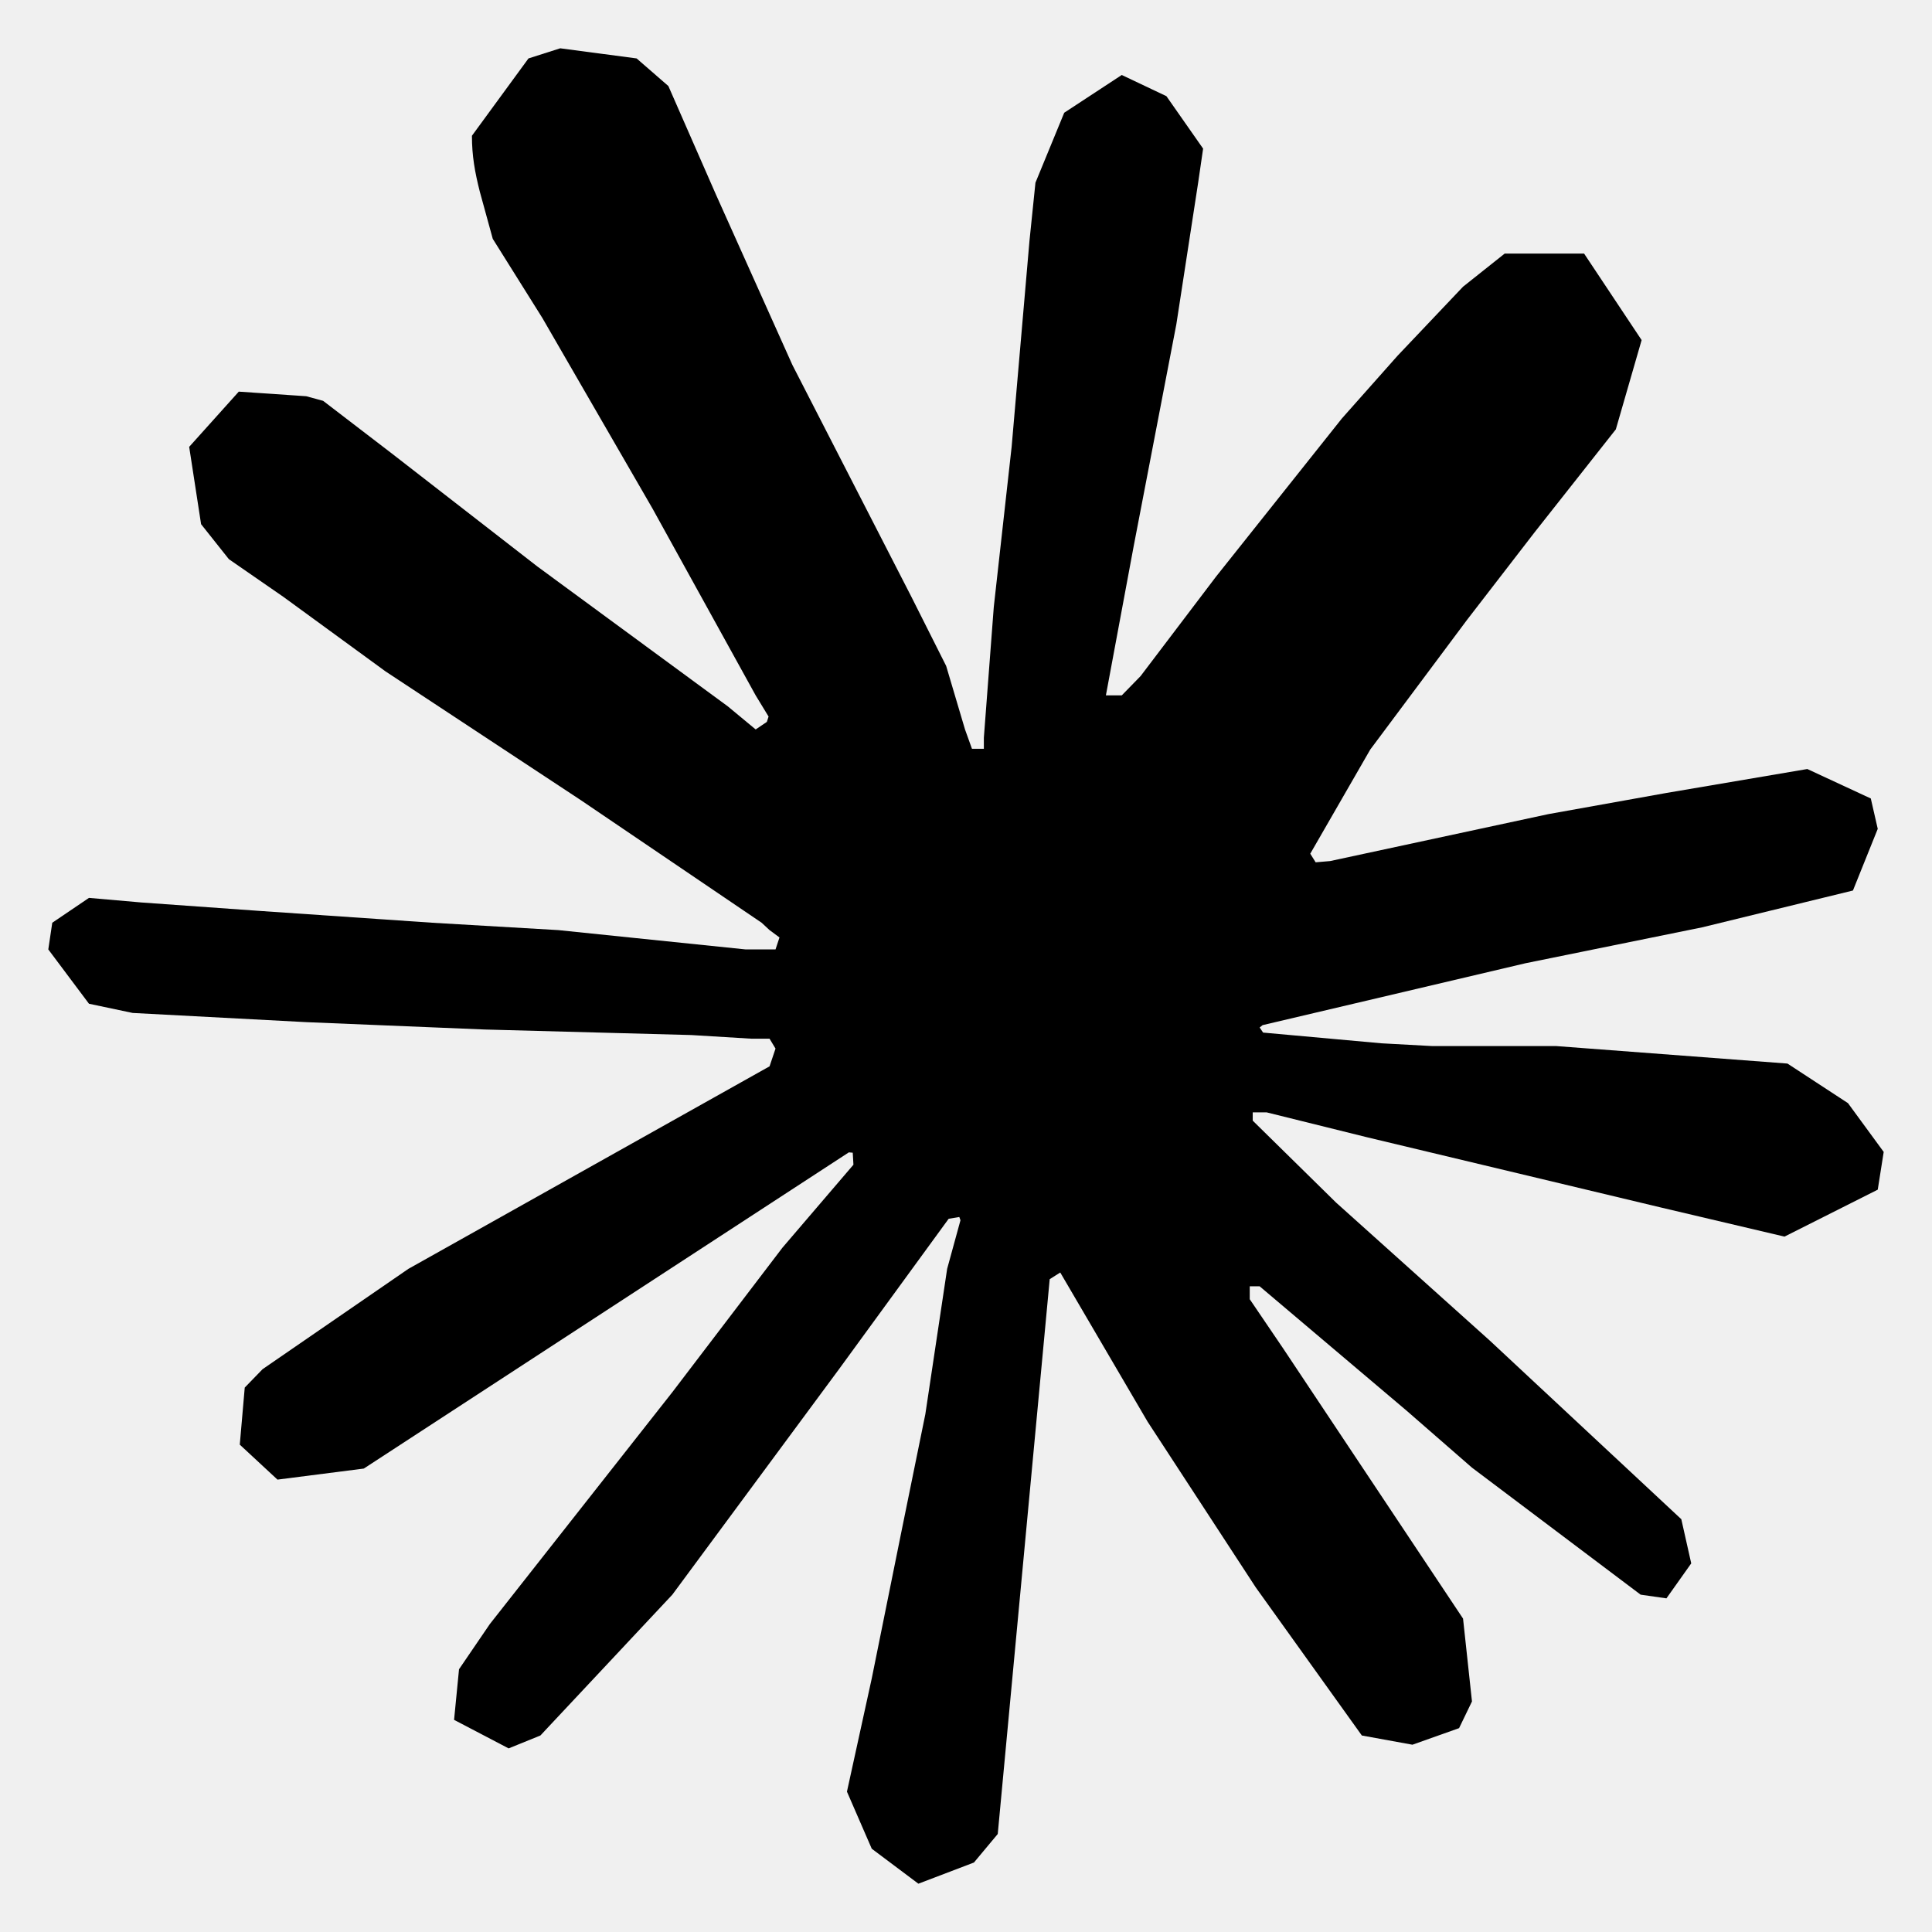
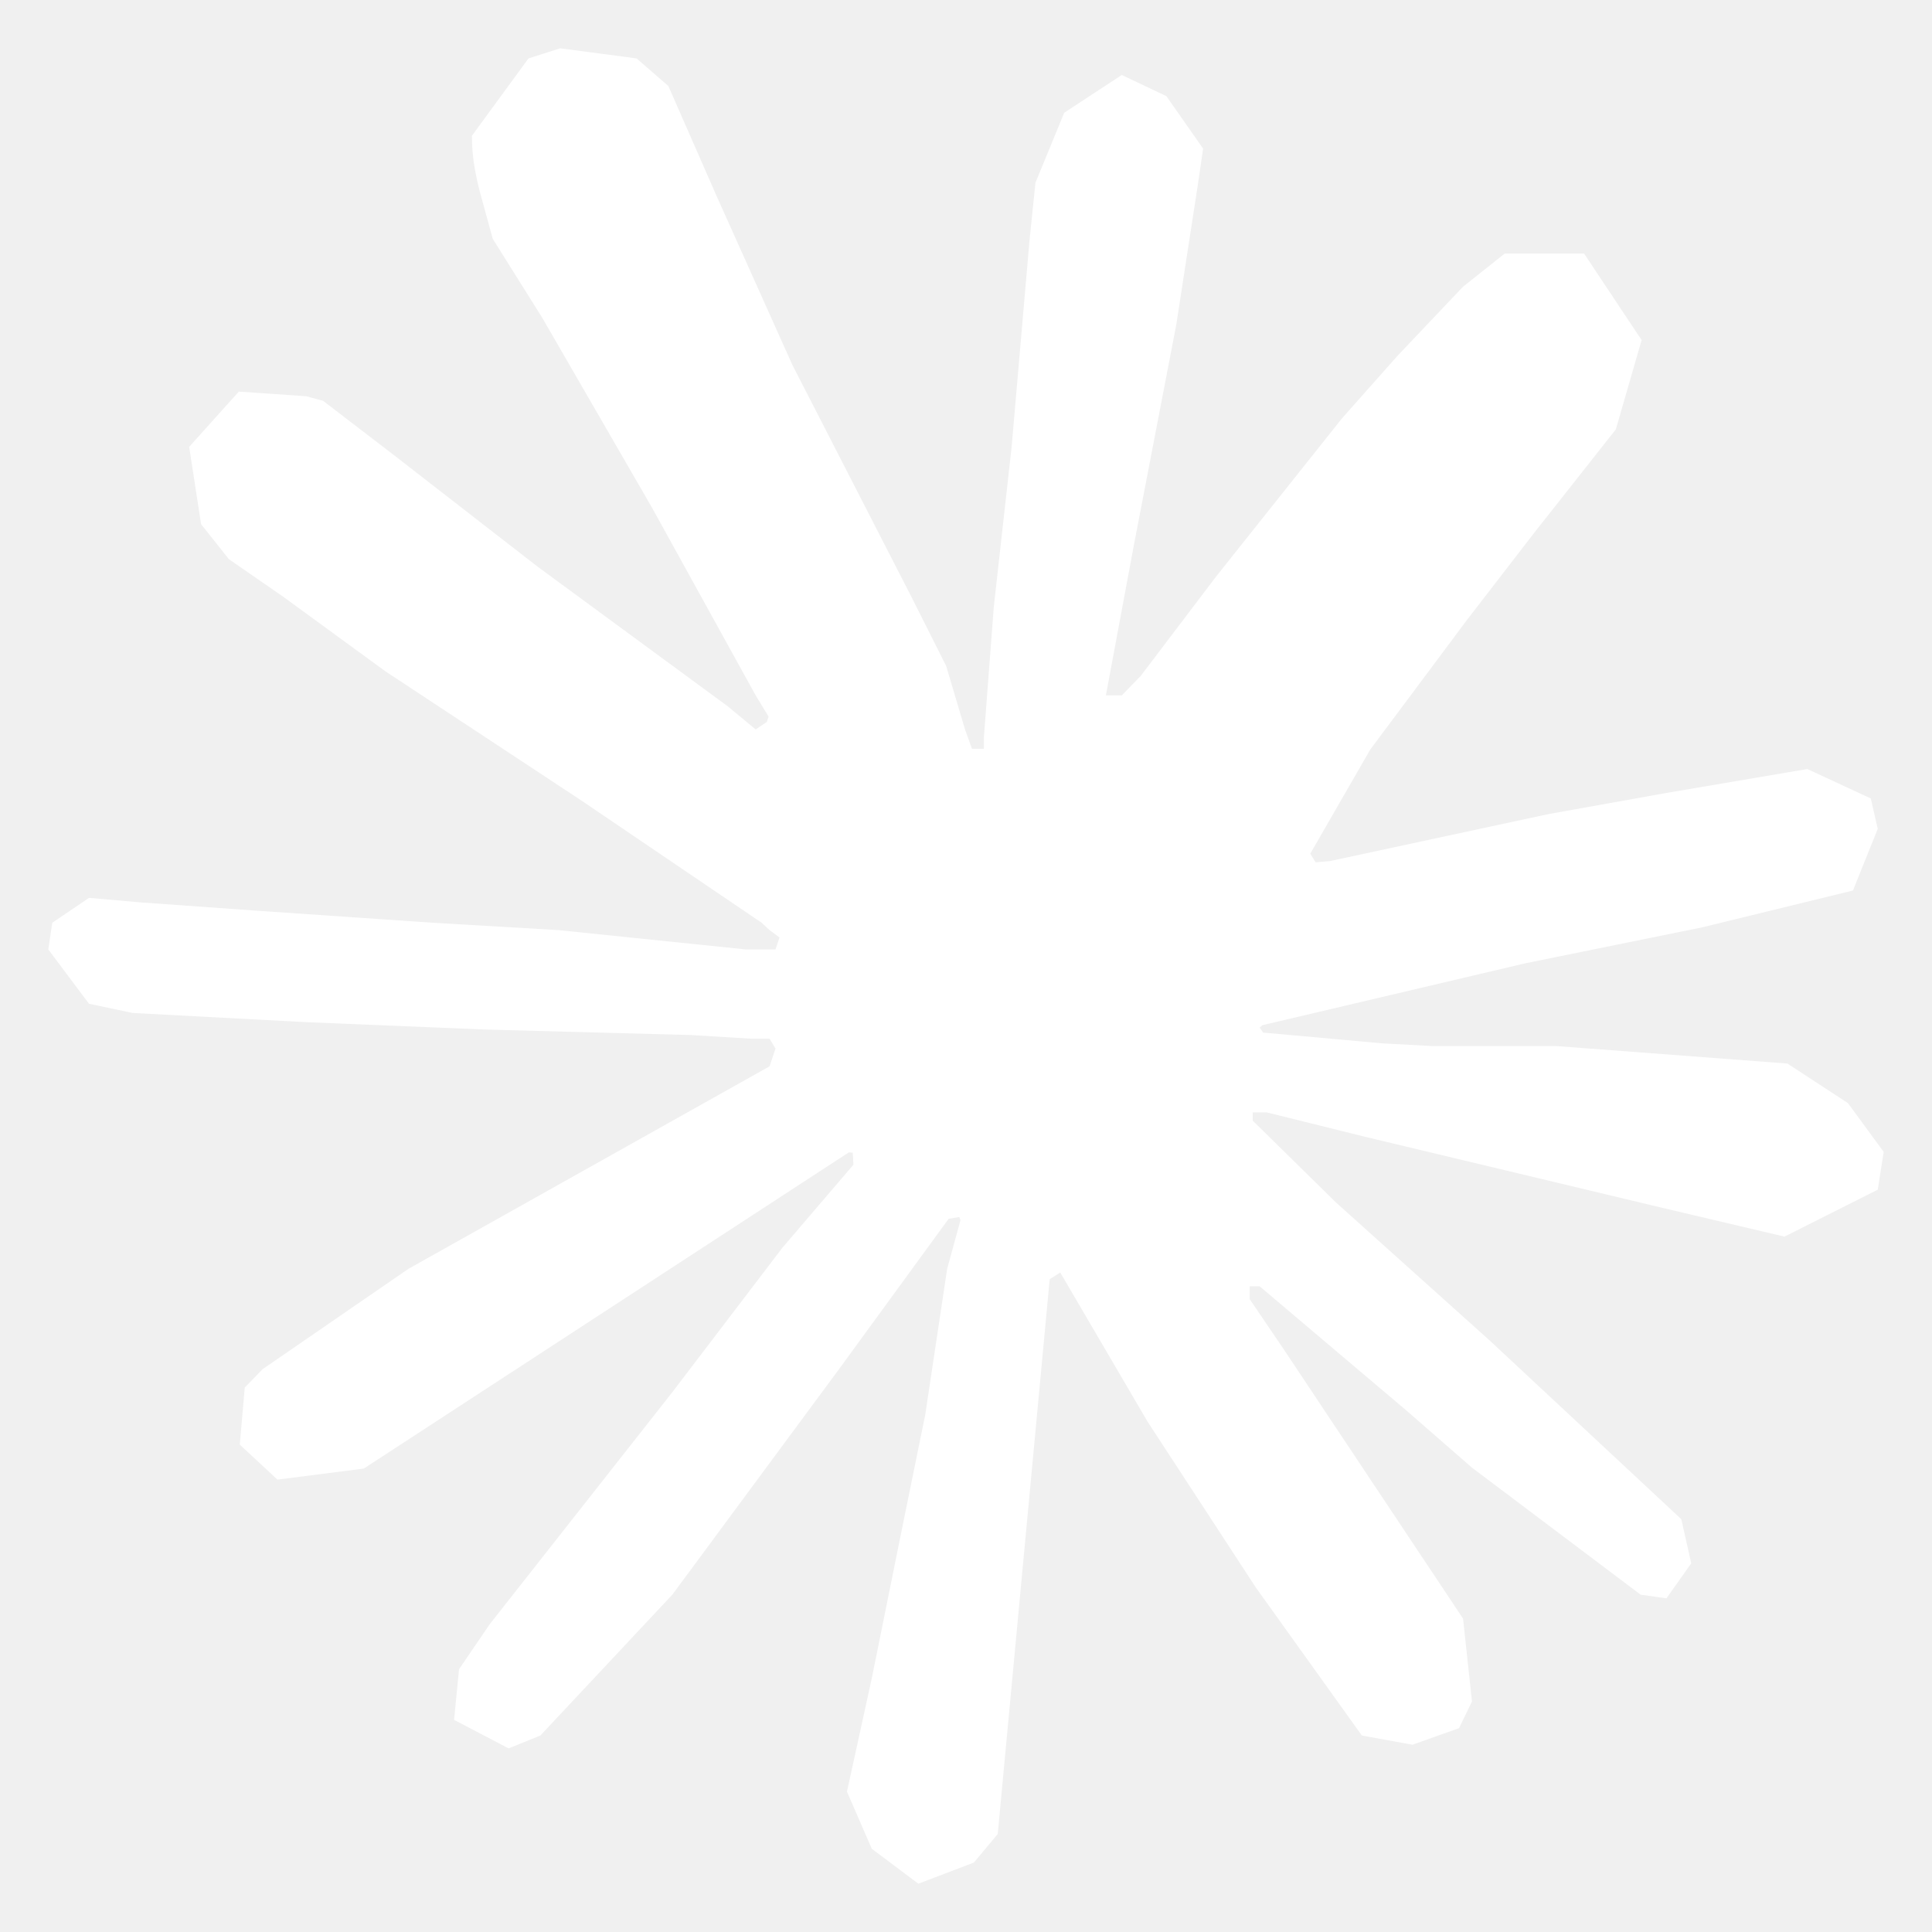
<svg xmlns="http://www.w3.org/2000/svg" aria-hidden="true" viewBox="0 0 248 248" fill="none">
-   <path d="M52.428 162.873L98.784 136.879L99.549 134.602L98.784 133.334H96.492L88.724 132.862L62.235 132.153L39.311 131.207L17.025 130.026L11.421 128.844L6.2 121.873L6.709 118.447L11.421 115.257L18.171 115.847L33.071 116.911L55.485 118.447L71.659 119.392L95.728 121.873H99.549L100.058 120.337L98.784 119.392L97.766 118.447L74.588 102.732L49.499 86.191L36.382 76.62L29.378 71.776L25.812 67.286L24.284 57.361L30.651 50.272L39.311 50.862L41.476 51.453L50.264 58.188L68.984 72.721L93.436 90.68L97.001 93.634L98.437 92.665L98.657 91.98L97.001 89.263L83.757 65.277L69.621 40.819L63.253 30.658L61.598 24.632C60.956 22.103 60.579 20.011 60.579 17.425L67.838 7.5L71.913 6.2L81.719 7.5L85.795 11.044L91.907 24.986L101.714 46.845L116.996 76.62L121.453 85.482L123.873 93.634L124.764 96.115H126.292V94.698L127.566 77.92L129.858 57.361L132.15 30.894L132.915 23.451L136.608 14.471L143.994 9.626L149.725 12.344L154.437 19.079L153.8 23.451L150.998 41.646L145.522 70.121L141.957 89.263H143.994L146.414 86.781L156.093 74.021L172.266 53.698L179.398 45.663L187.803 36.802L193.152 32.548H203.34L210.726 43.655L207.415 55.116L196.972 68.349L188.312 79.574L175.896 96.21L168.191 109.585L168.882 110.689L170.738 110.53L198.755 104.504L213.91 101.787L231.994 98.715L240.144 102.496L241.036 106.395L237.852 114.311L218.495 119.037L195.826 123.645L162.07 131.592L161.696 131.893L162.137 132.547L177.36 133.925L183.855 134.279H199.774L229.447 136.524L237.215 141.605L241.8 147.867L241.036 152.711L229.065 158.737L213.019 154.956L175.45 145.977L162.587 142.787H160.805V143.85L171.502 154.366L191.242 172.089L215.82 195.011L217.094 200.682L213.91 205.172L210.599 204.699L188.949 188.394L180.544 181.069L161.696 165.118H160.422V166.772L164.752 173.152L187.803 207.771L188.949 218.405L187.294 221.832L181.308 223.959L174.813 222.777L161.187 203.754L147.305 182.486L136.098 163.345L134.745 164.2L128.075 235.42L125.019 239.082L117.887 241.8L111.902 237.31L108.718 229.984L111.902 215.452L115.722 196.547L118.779 181.541L121.58 162.873L123.291 156.636L123.14 156.219L121.773 156.449L107.699 175.752L86.304 204.699L69.366 222.777L65.291 224.431L58.287 220.768L58.923 214.27L62.871 208.48L86.304 178.705L100.44 160.155L109.551 149.507L109.462 147.967L108.959 147.924L46.698 188.512L35.618 189.93L30.779 185.44L31.416 178.115L33.708 175.752L52.428 162.873Z" fill="currentColor" />
+   <path d="M52.428 162.873L98.784 136.879L99.549 134.602L98.784 133.334H96.492L88.724 132.862L62.235 132.153L39.311 131.207L17.025 130.026L11.421 128.844L6.2 121.873L6.709 118.447L11.421 115.257L18.171 115.847L33.071 116.911L55.485 118.447L71.659 119.392L95.728 121.873H99.549L100.058 120.337L98.784 119.392L97.766 118.447L74.588 102.732L49.499 86.191L36.382 76.62L29.378 71.776L25.812 67.286L24.284 57.361L30.651 50.272L39.311 50.862L41.476 51.453L50.264 58.188L68.984 72.721L93.436 90.68L97.001 93.634L98.437 92.665L98.657 91.98L97.001 89.263L83.757 65.277L69.621 40.819L63.253 30.658L61.598 24.632C60.956 22.103 60.579 20.011 60.579 17.425L67.838 7.5L71.913 6.2L81.719 7.5L85.795 11.044L91.907 24.986L101.714 46.845L116.996 76.62L121.453 85.482L123.873 93.634L124.764 96.115H126.292V94.698L127.566 77.92L129.858 57.361L132.15 30.894L132.915 23.451L136.608 14.471L143.994 9.626L149.725 12.344L154.437 19.079L153.8 23.451L150.998 41.646L145.522 70.121L141.957 89.263H143.994L146.414 86.781L156.093 74.021L172.266 53.698L179.398 45.663L187.803 36.802L193.152 32.548H203.34L210.726 43.655L207.415 55.116L196.972 68.349L188.312 79.574L175.896 96.21L168.191 109.585L168.882 110.689L170.738 110.53L198.755 104.504L213.91 101.787L231.994 98.715L240.144 102.496L241.036 106.395L237.852 114.311L218.495 119.037L195.826 123.645L162.07 131.592L161.696 131.893L162.137 132.547L177.36 133.925L183.855 134.279H199.774L229.447 136.524L237.215 141.605L241.8 147.867L241.036 152.711L229.065 158.737L213.019 154.956L175.45 145.977L162.587 142.787H160.805V143.85L171.502 154.366L191.242 172.089L215.82 195.011L217.094 200.682L213.91 205.172L210.599 204.699L188.949 188.394L180.544 181.069L161.696 165.118H160.422V166.772L164.752 173.152L187.803 207.771L188.949 218.405L187.294 221.832L181.308 223.959L174.813 222.777L161.187 203.754L147.305 182.486L136.098 163.345L134.745 164.2L128.075 235.42L125.019 239.082L117.887 241.8L111.902 237.31L108.718 229.984L111.902 215.452L115.722 196.547L118.779 181.541L121.58 162.873L123.291 156.636L123.14 156.219L121.773 156.449L107.699 175.752L86.304 204.699L69.366 222.777L65.291 224.431L58.287 220.768L58.923 214.27L62.871 208.48L86.304 178.705L100.44 160.155L109.551 149.507L109.462 147.967L108.959 147.924L46.698 188.512L35.618 189.93L30.779 185.44L31.416 178.115L33.708 175.752L52.428 162.873Z" fill="#FFFFFF" />
</svg>
